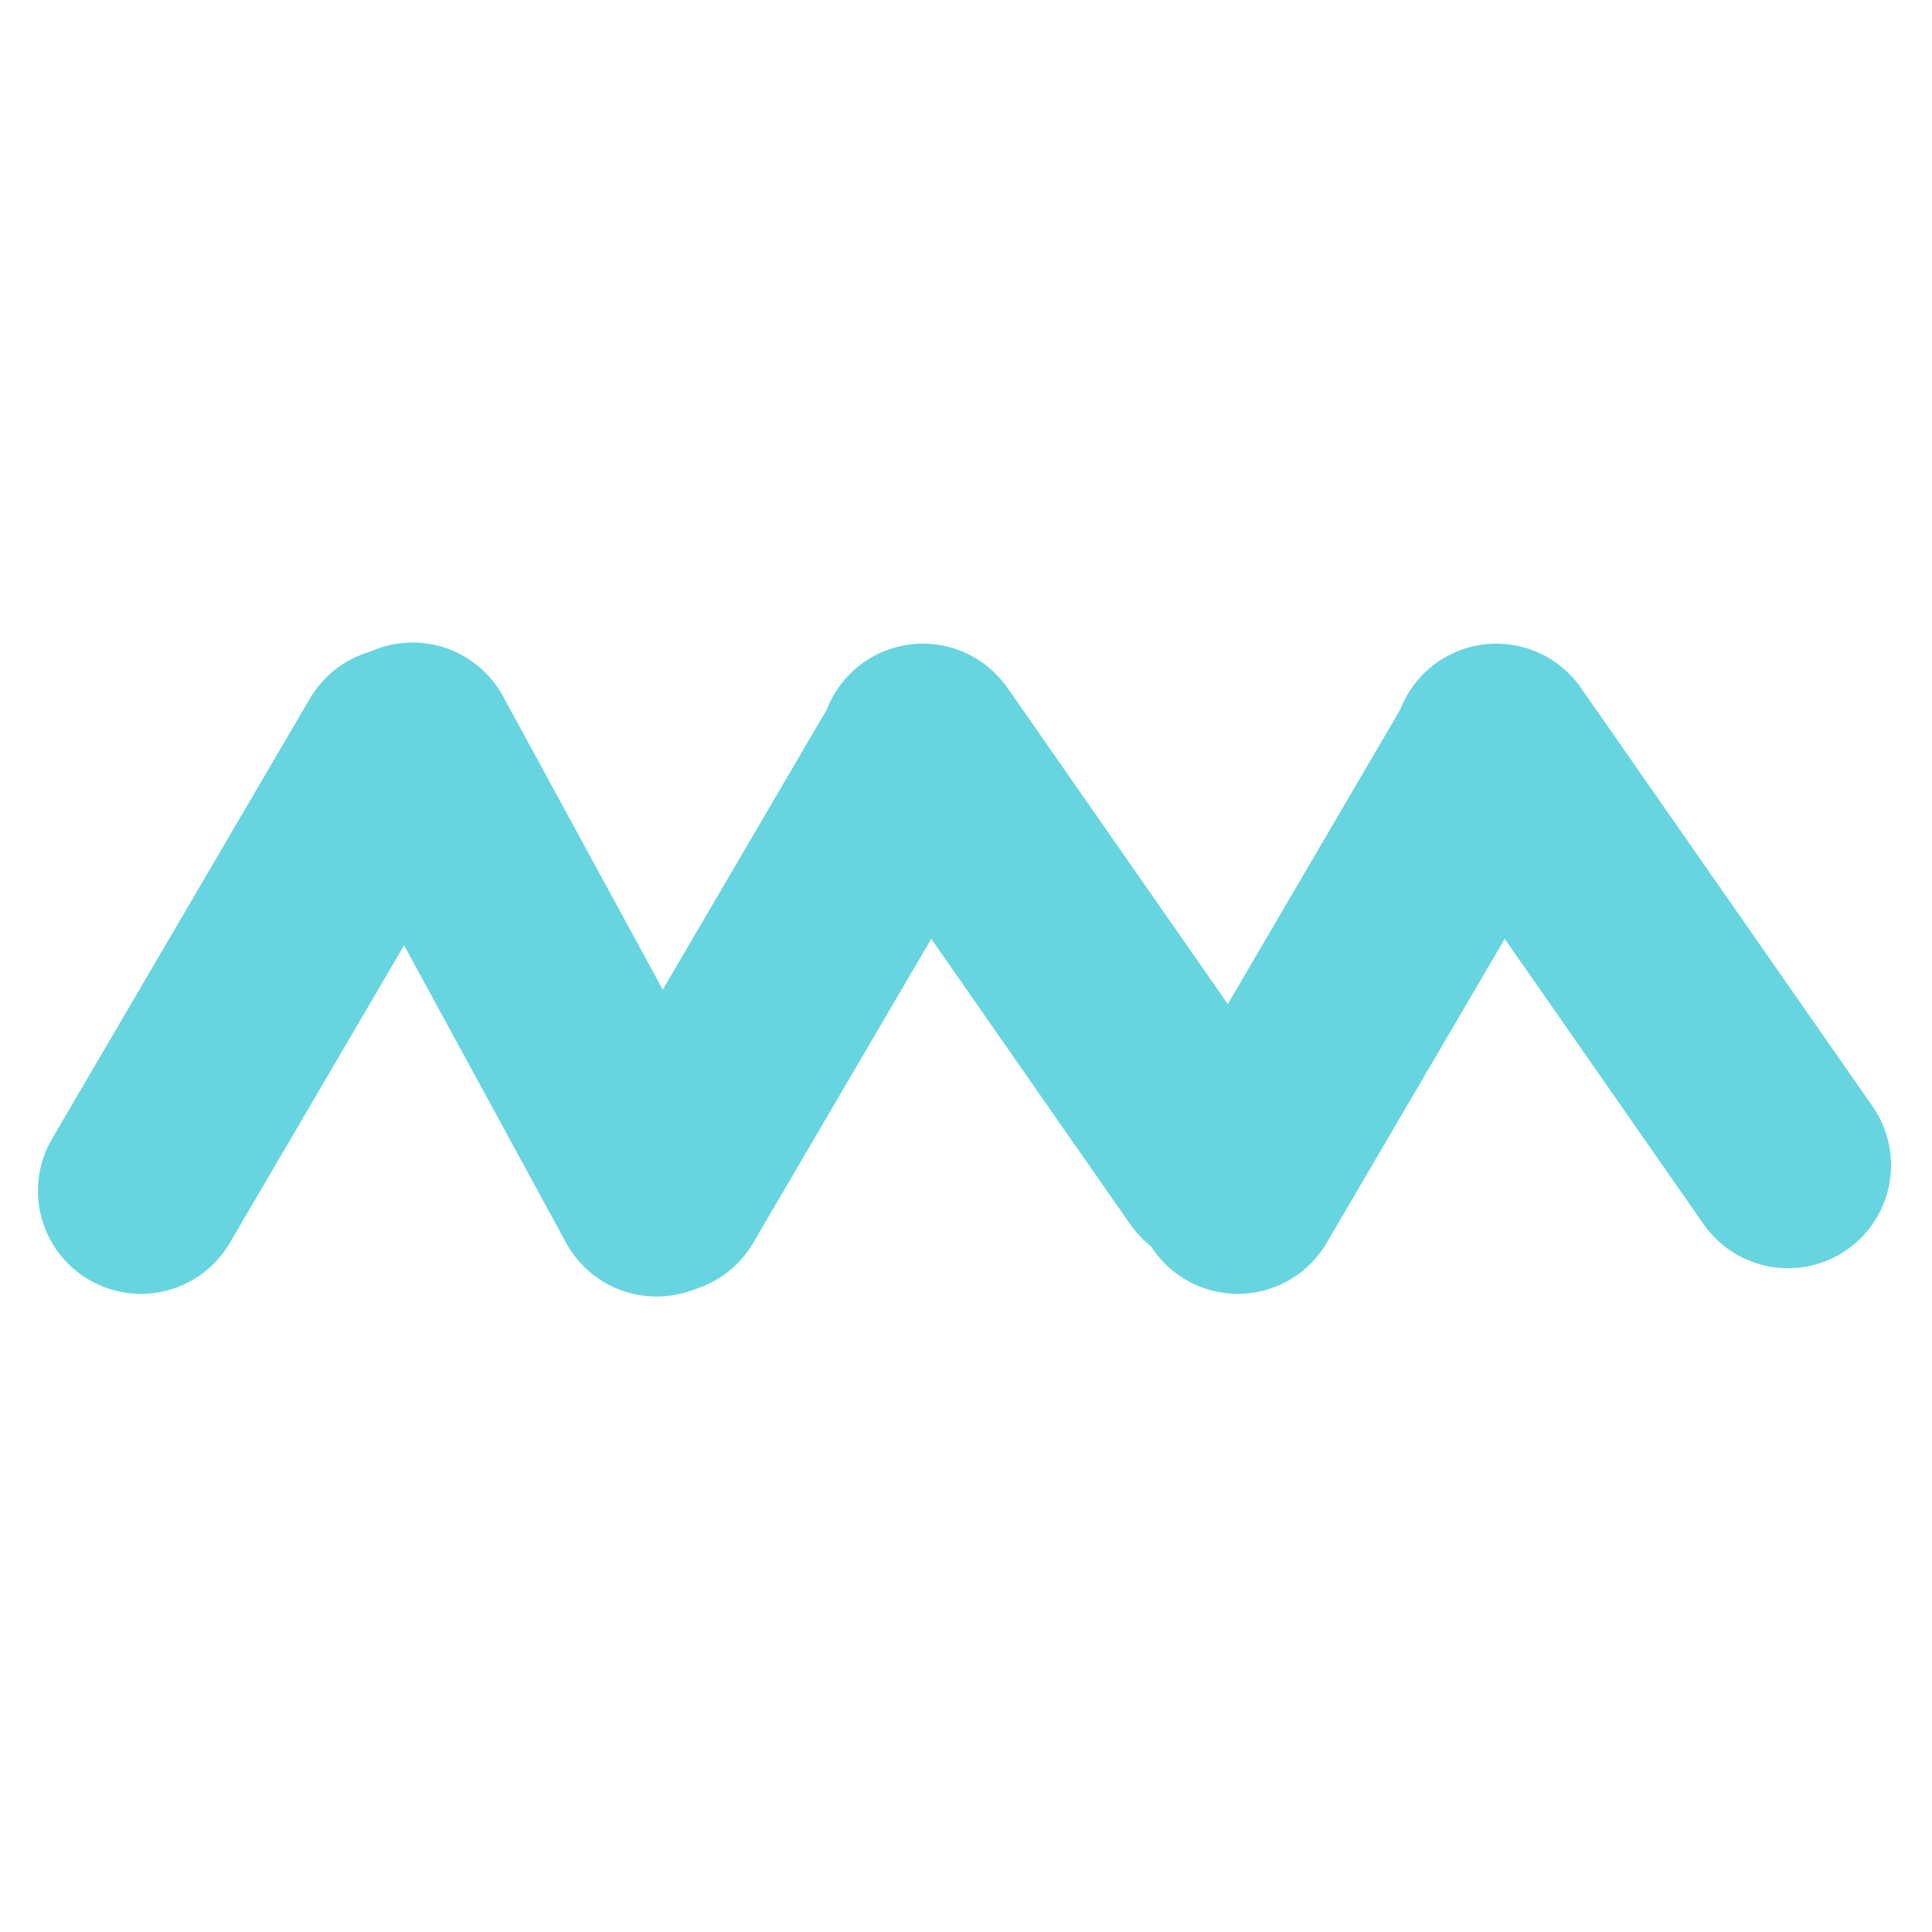
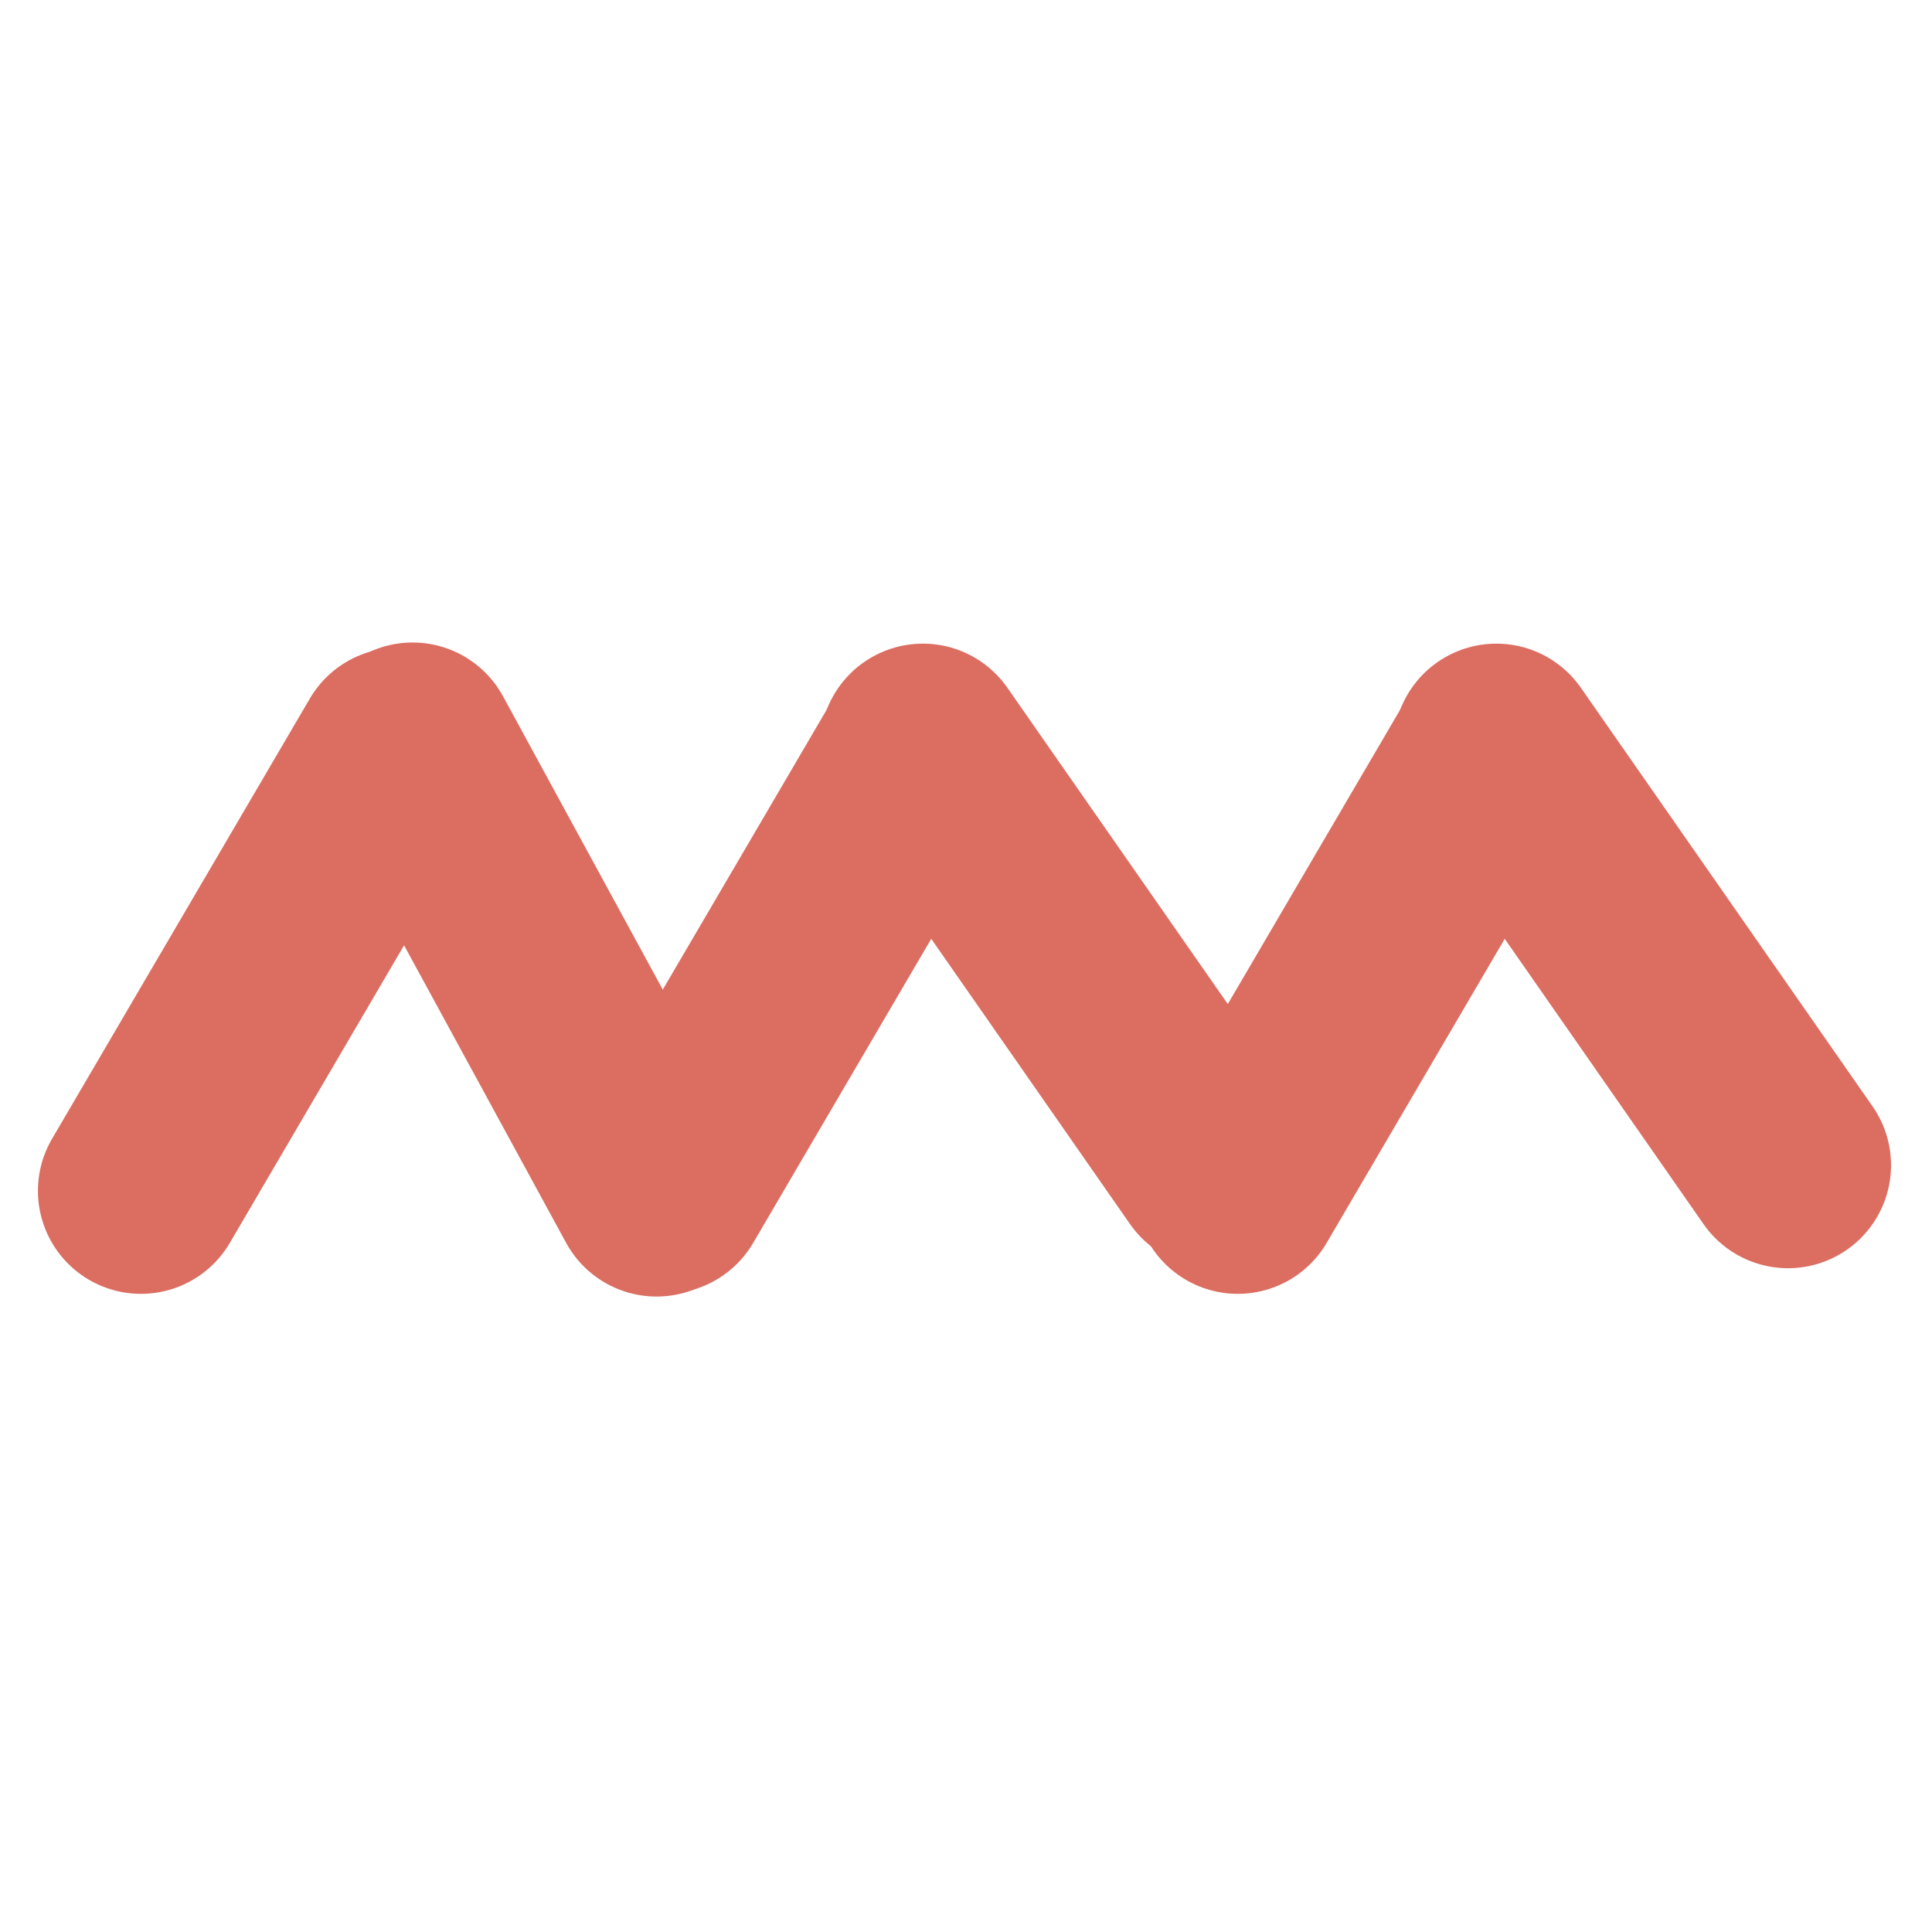
<svg xmlns="http://www.w3.org/2000/svg" width="35" height="35" viewBox="0 0 347 132" fill="none">
-   <line x1="71.616" y1="27.313" x2="25.313" y2="106.384" stroke="#67D5E0" stroke-width="37" stroke-linecap="round" />
-   <line x1="165.616" y1="27.313" x2="119.313" y2="106.384" stroke="#67D5E0" stroke-width="37" stroke-linecap="round" />
-   <line x1="268.616" y1="27.313" x2="222.313" y2="106.384" stroke="#67D5E0" stroke-width="37" stroke-linecap="round" />
-   <line x1="165.755" y1="26.602" x2="218.142" y2="101.781" stroke="#67D5E0" stroke-width="37" stroke-linecap="round" />
-   <line x1="268.755" y1="26.602" x2="321.142" y2="101.781" stroke="#67D5E0" stroke-width="37" stroke-linecap="round" />
-   <line x1="74.095" y1="26.398" x2="117.922" y2="106.868" stroke="#67D5E0" stroke-width="37" stroke-linecap="round" />
+   <line x1="71.616" y1="27.313" x2="25.313" y2="106.384" stroke="#dc6d61" stroke-width="37" stroke-linecap="round" />
+   <line x1="165.616" y1="27.313" x2="119.313" y2="106.384" stroke="#dc6d61" stroke-width="37" stroke-linecap="round" />
+   <line x1="268.616" y1="27.313" x2="222.313" y2="106.384" stroke="#dc6d61" stroke-width="37" stroke-linecap="round" />
+   <line x1="165.755" y1="26.602" x2="218.142" y2="101.781" stroke="#dc6d61" stroke-width="37" stroke-linecap="round" />
+   <line x1="268.755" y1="26.602" x2="321.142" y2="101.781" stroke="#dc6d61" stroke-width="37" stroke-linecap="round" />
+   <line x1="74.095" y1="26.398" x2="117.922" y2="106.868" stroke="#dc6d61" stroke-width="37" stroke-linecap="round" />
</svg>
